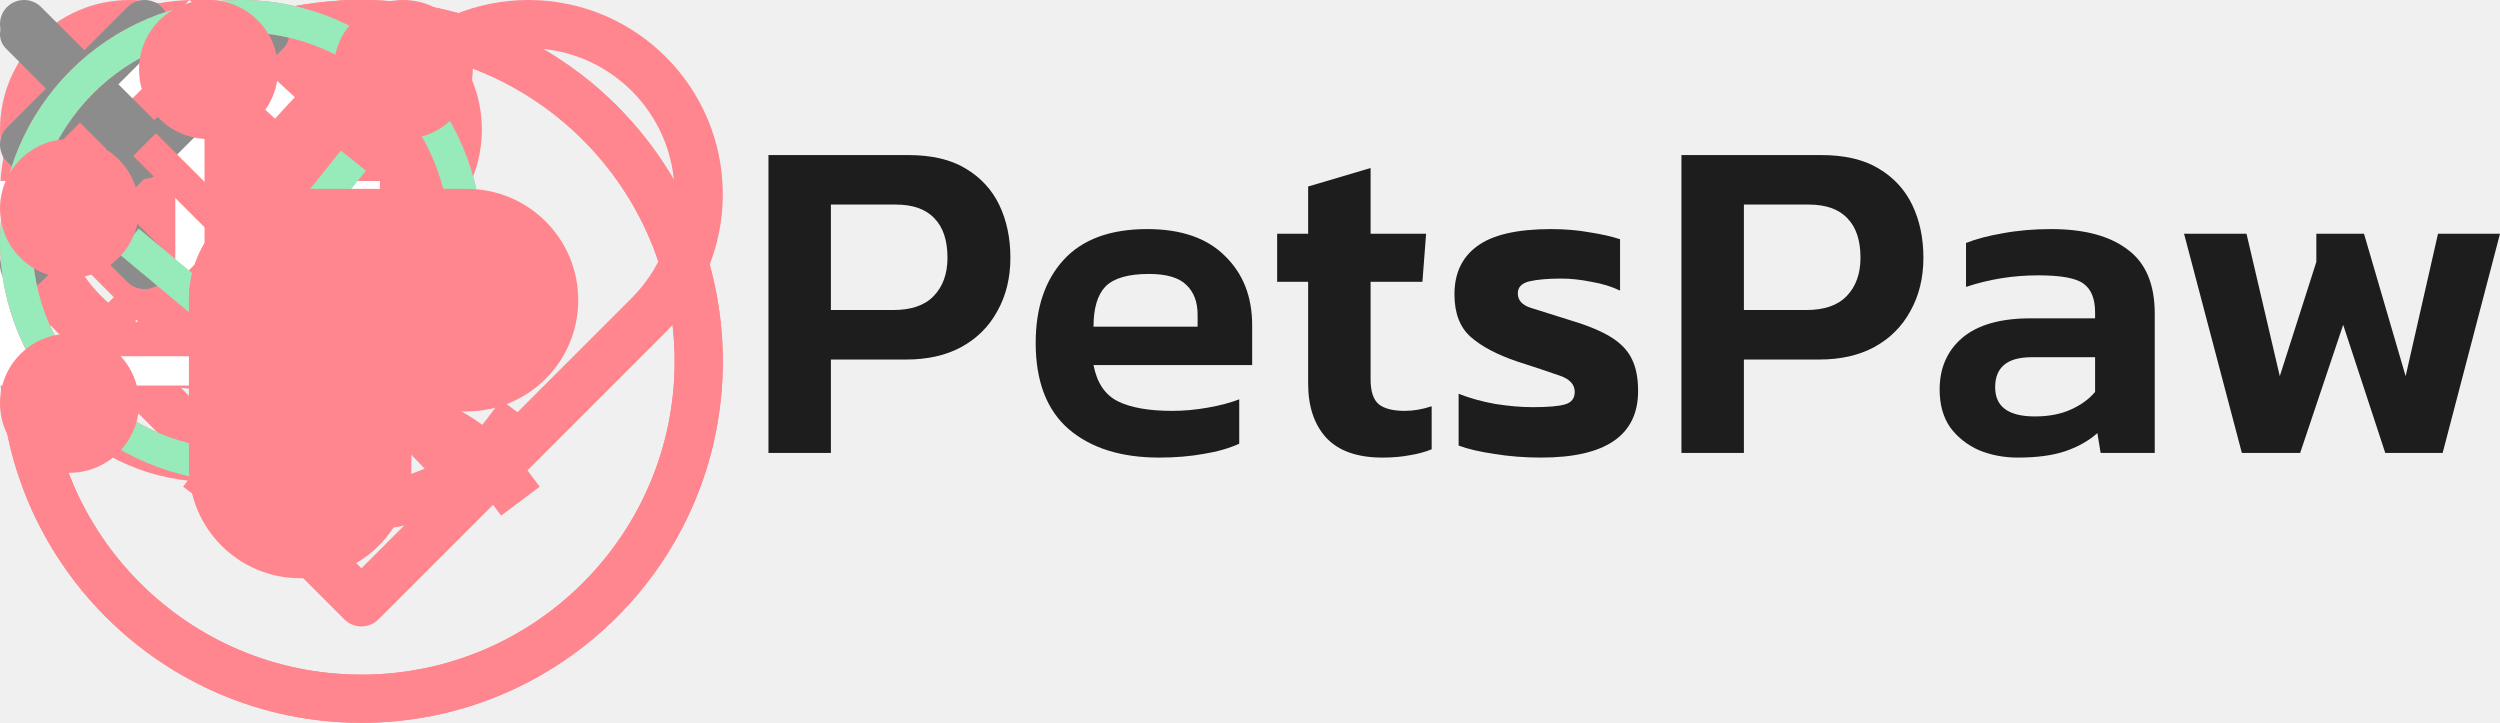
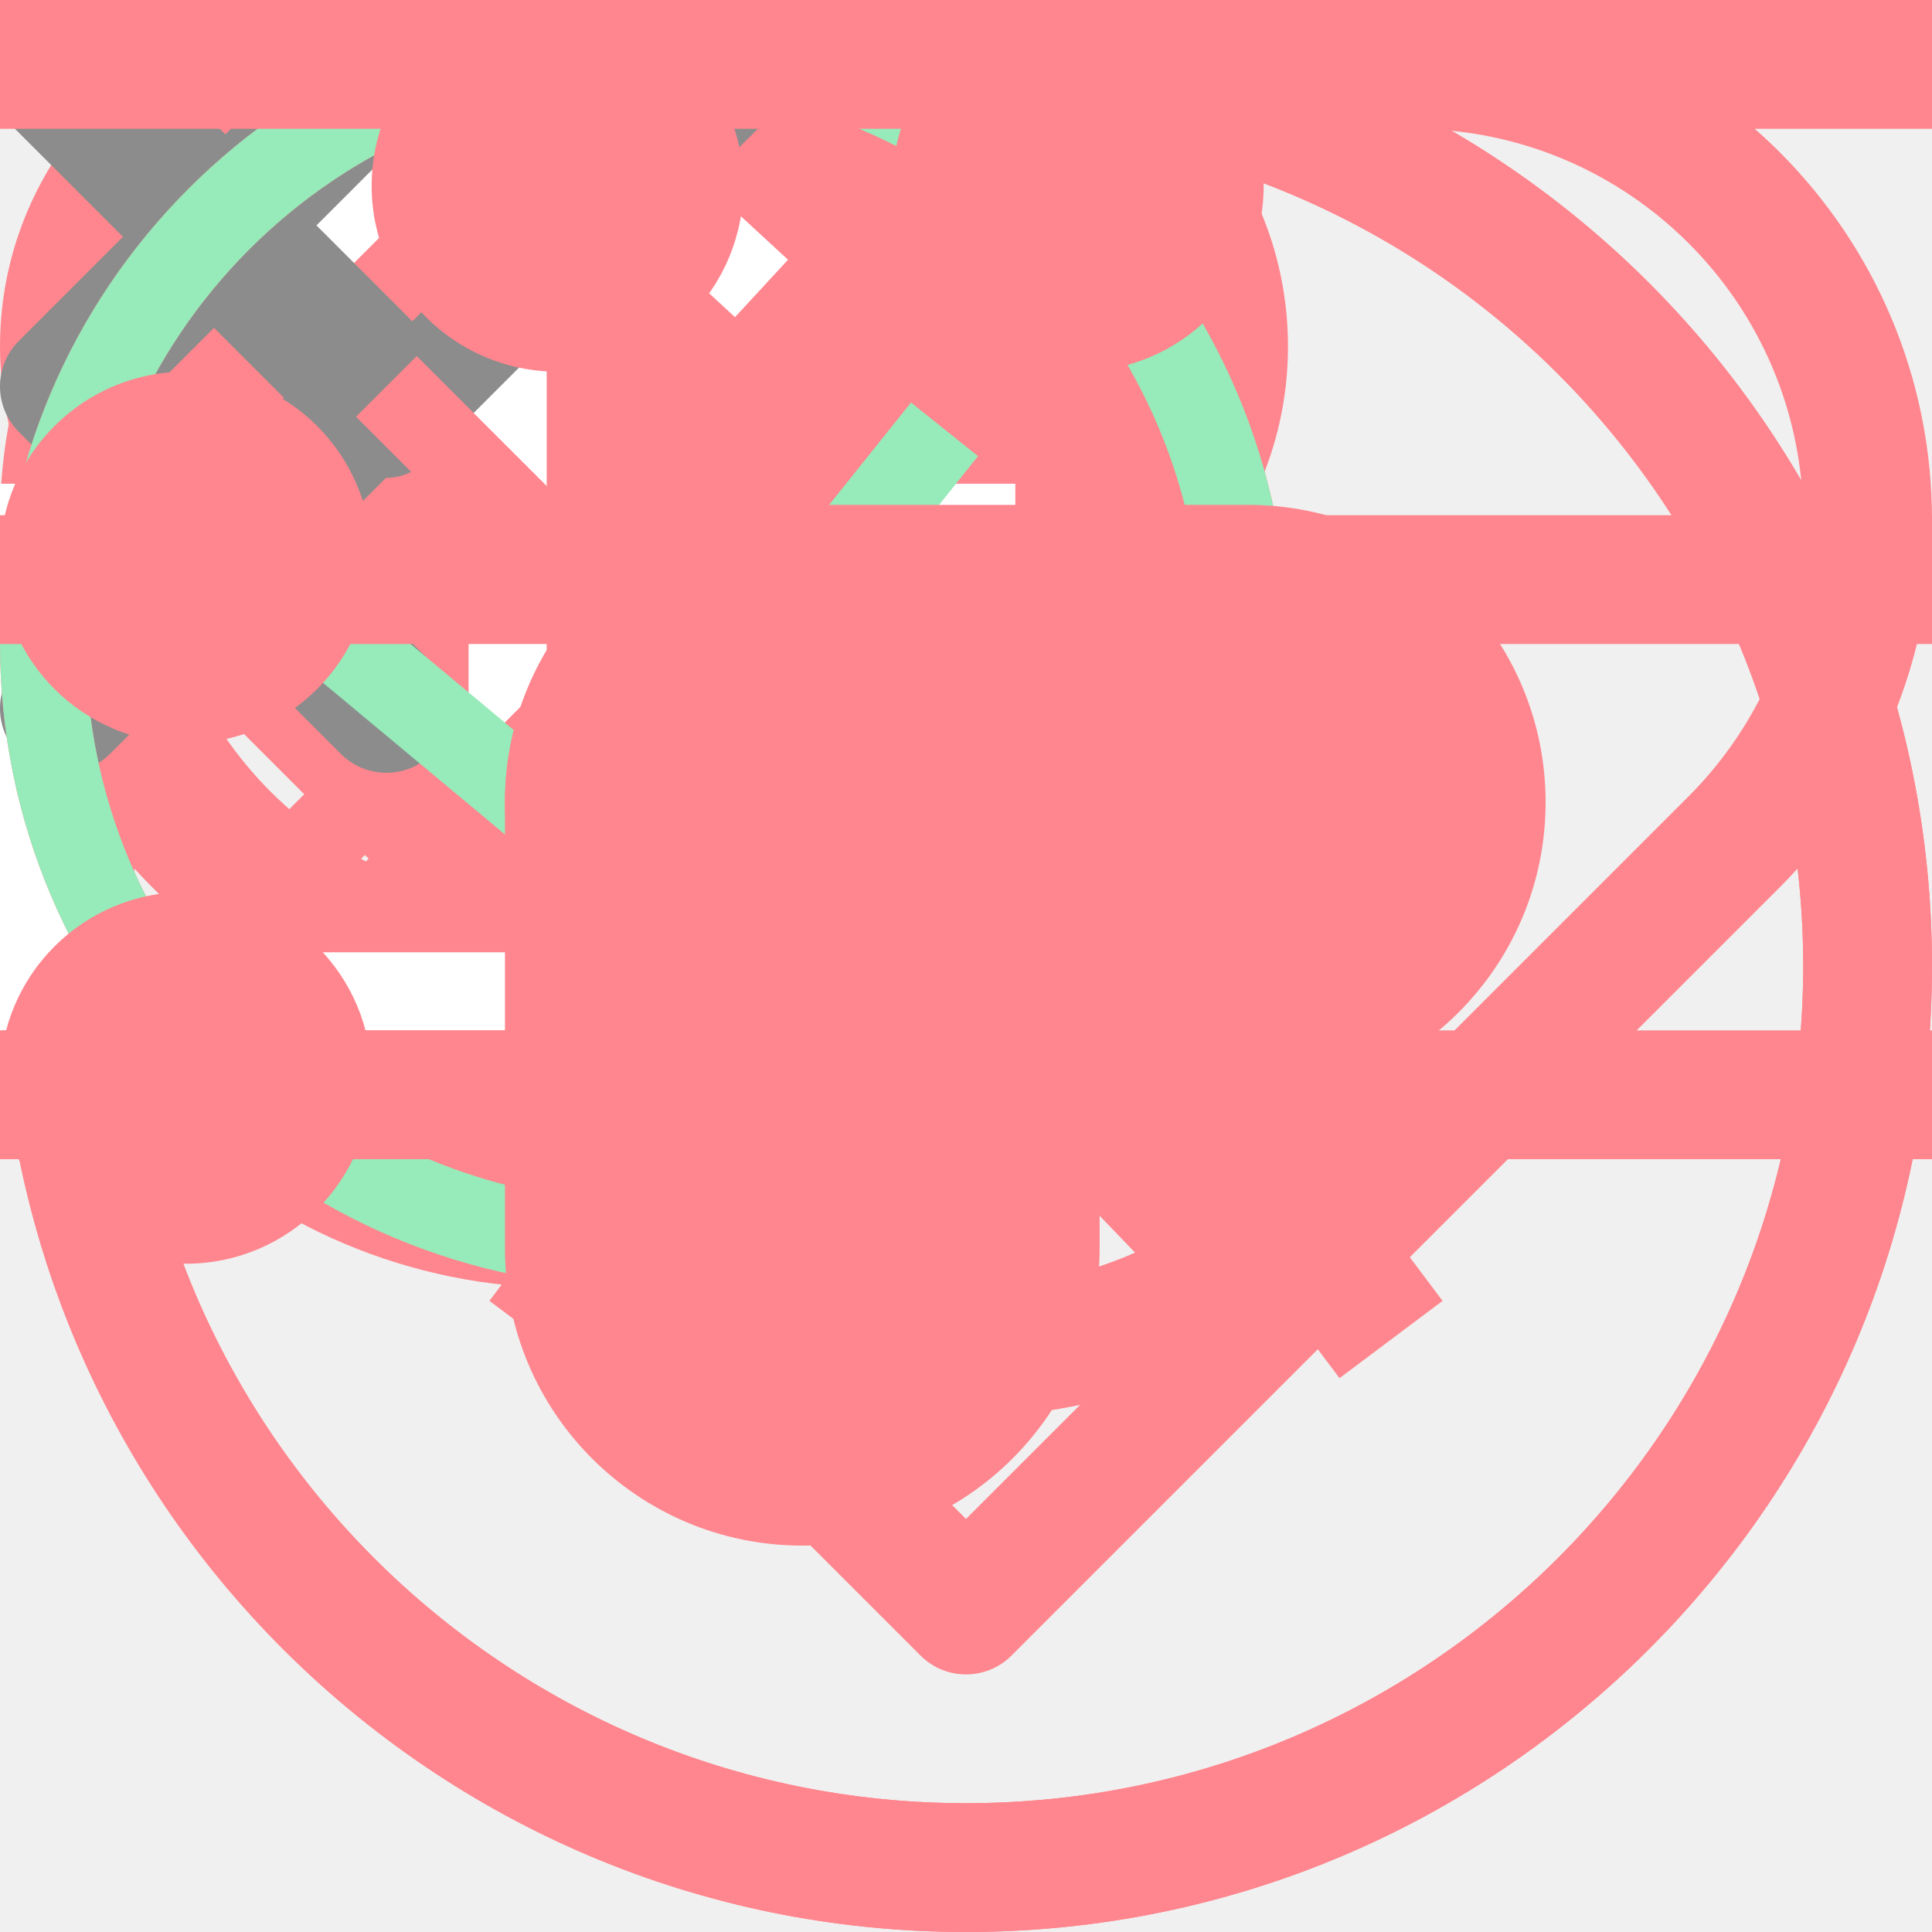
<svg xmlns="http://www.w3.org/2000/svg">
  <g id="happy">
    <path fill-rule="evenodd" clip-rule="evenodd" d="M0 15C0 6.716 6.716 0 15 0C23.284 0 30 6.716 30 15C30 23.284 23.284 30 15 30C6.716 30 0 23.284 0 15ZM15 2C7.82 2 2 7.82 2 15C2 22.18 7.82 28 15 28C22.18 28 28 22.18 28 15C28 7.82 22.18 2 15 2ZM10 12H8V10H10V12ZM22 12H20V10H22V12ZM9.2 16.6L9.8 17.4C12.4 20.867 17.6 20.867 20.2 17.4L20.8 16.6L22.4 17.8L21.8 18.6C18.4 23.133 11.6 23.133 8.2 18.6L7.6 17.8L9.2 16.6Z" fill="#FF868E" />
  </g>
  <g id="like">
    <path fill-rule="evenodd" clip-rule="evenodd" d="M8.071 2C4.718 2 2 4.718 2 8.071C2 9.681 2.64 11.225 3.778 12.364L15 23.586L26.222 12.364C27.36 11.225 28 9.681 28 8.071C28 4.718 25.282 2 21.929 2C20.319 2 18.775 2.64 17.636 3.778L15.707 5.707C15.317 6.098 14.683 6.098 14.293 5.707L12.364 3.778C11.225 2.64 9.681 2 8.071 2ZM0 8.071C0 3.614 3.614 0 8.071 0C10.212 0 12.265 0.85 13.778 2.364L15 3.586L16.222 2.364C17.735 0.85 19.788 0 21.929 0C26.387 0 30 3.614 30 8.071C30 10.212 29.15 12.265 27.636 13.778L15.707 25.707C15.317 26.098 14.683 26.098 14.293 25.707L2.364 13.778C0.85 12.265 0 10.212 0 8.071Z" fill="#FF868E" />
  </g>
  <g id="sad">
    <path fill-rule="evenodd" clip-rule="evenodd" d="M0 15C0 6.716 6.716 0 15 0C23.284 0 30 6.716 30 15C30 23.284 23.284 30 15 30C6.716 30 0 23.284 0 15ZM15 2C7.82 2 2 7.82 2 15C2 22.18 7.82 28 15 28C22.18 28 28 22.18 28 15C28 7.82 22.18 2 15 2ZM10 12H8V10H10V12ZM22 12H20V10H22V12ZM7.6 20.2L8.2 19.4C11.6 14.867 18.4 14.867 21.8 19.4L22.4 20.2L20.8 21.4L20.2 20.6C17.6 17.133 12.4 17.133 9.8 20.6L9.2 21.4L7.6 20.2Z" fill="#FF868E" />
  </g>
  <g id="search">
    <path d="M19.361 18.217L14.601 13.266C15.825 11.811 16.496 9.981 16.496 8.075C16.496 3.623 12.873 0 8.421 0C3.968 0 0.346 3.623 0.346 8.075C0.346 12.527 3.968 16.15 8.421 16.15C10.092 16.15 11.685 15.646 13.047 14.689L17.843 19.677C18.044 19.885 18.313 20 18.602 20C18.876 20 19.135 19.896 19.332 19.706C19.751 19.303 19.764 18.636 19.361 18.217ZM8.421 2.107C11.712 2.107 14.389 4.784 14.389 8.075C14.389 11.366 11.712 14.043 8.421 14.043C5.13 14.043 2.452 11.366 2.452 8.075C2.452 4.784 5.13 2.107 8.421 2.107Z" fill="#FF868E" />
  </g>
  <g id="close">
    <path fill-rule="evenodd" clip-rule="evenodd" d="M8.057 9L0.528 1.471L1.471 0.529L9 8.057L16.528 0.529L17.471 1.471L9.943 9L17.471 16.529L16.528 17.471L9 9.943L1.471 17.471L0.528 16.529L8.057 9Z" fill="#FF868E" />
  </g>
  <g id="like-filled">
    <path d="M5.381 0C2.409 0 0 2.409 0 5.381C0 6.808 0.567 8.176 1.576 9.185L9.529 17.138C9.789 17.398 10.211 17.398 10.471 17.138L18.424 9.185C19.433 8.176 20 6.808 20 5.381C20 2.409 17.591 0 14.619 0C13.192 0 11.824 0.567 10.815 1.576L10 2.391L9.185 1.576C8.176 0.567 6.808 0 5.381 0Z" fill="#FF868E" />
  </g>
  <g id="reload">
    <path fill-rule="evenodd" clip-rule="evenodd" d="M8.482 2.5L6.934 0.953L7.886 0L11.058 3.169L7.886 6.339L6.934 5.386L8.472 3.848C4.512 3.998 1.347 7.255 1.347 11.248C1.347 15.336 4.665 18.653 8.757 18.653C12.849 18.653 16.168 15.336 16.168 11.248V10.574H17.515V11.248C17.515 16.081 13.593 20 8.757 20C3.922 20 0 16.081 0 11.248C0 6.507 3.774 2.645 8.482 2.5Z" fill="#FF868E" />
  </g>
  <g id="upload">
    <path fill-rule="evenodd" clip-rule="evenodd" d="M7.866 0L12.236 4.033L11.413 4.925L8.489 2.226V12.362H7.276V2.305L4.673 4.908L3.816 4.05L7.866 0ZM1.213 14.787V7.511H0V16H15.766V7.511H14.553V14.787H1.213Z" fill="white" />
  </g>
  <g id="prev">
    <path d="M6 12C5.744 12 5.488 11.902 5.293 11.707L0.293 6.707C-0.098 6.316 -0.098 5.684 0.293 5.293L5.293 0.293C5.684 -0.098 6.316 -0.098 6.707 0.293C7.098 0.684 7.098 1.316 6.707 1.707L2.414 6L6.708 10.294C7.098 10.684 7.098 11.317 6.708 11.708C6.512 11.903 6.256 12 6 12Z" fill="#8C8C8C" />
  </g>
  <g id="next">
    <path d="M1 0C1.256 0 1.512 0.098 1.707 0.293L6.707 5.293C7.098 5.684 7.098 6.316 6.707 6.707L1.707 11.707C1.316 12.098 0.684 12.098 0.293 11.707C-0.098 11.316 -0.098 10.684 0.293 10.293L4.586 6L0.292 1.706C-0.098 1.316 -0.098 0.683 0.292 0.292C0.488 0.097 0.744 0 1 0Z" fill="#8C8C8C" />
  </g>
  <g id="down">
    <path d="M6.594 7.174L11.754 2.014C12.082 1.686 12.082 1.154 11.754 0.826C11.426 0.498 10.893 0.498 10.566 0.826L6 5.392L1.435 0.826C1.106 0.498 0.574 0.498 0.246 0.826C-0.082 1.154 -0.082 1.686 0.246 2.014L5.406 7.174C5.57 7.338 5.785 7.42 6 7.42C6.215 7.42 6.43 7.338 6.594 7.174Z" fill="#8C8C8C" />
  </g>
  <g id="error-close">
    <svg fill="none">
      <g clip-path="url(#clip0_1_1587)">
        <path fill-rule="evenodd" clip-rule="evenodd" d="M0 10C0 4.477 4.477 0 10 0C15.523 0 20 4.477 20 10C20 15.523 15.523 20 10 20C4.477 20 0 15.523 0 10ZM10 1.333C5.214 1.333 1.333 5.214 1.333 10C1.333 14.787 5.214 18.667 10 18.667C14.787 18.667 18.667 14.787 18.667 10C18.667 5.214 14.787 1.333 10 1.333ZM9.057 10L5.529 6.471L6.471 5.529L10 9.057L13.529 5.529L14.471 6.471L10.943 10L14.471 13.529L13.529 14.471L10 10.943L6.471 14.471L5.529 13.529L9.057 10Z" fill="#FF868E" />
      </g>
      <defs>
        <clipPath id="clip0_1_1587">
          <rect width="20" height="20" fill="white" />
        </clipPath>
      </defs>
    </svg>
  </g>
  <g id="success">
    <svg width="20" height="20" viewBox="0 0 20 20" fill="none">
      <g clip-path="url(#clip0_1_1589)">
        <path fill-rule="evenodd" clip-rule="evenodd" d="M0 10C0 4.477 4.477 0 10 0C15.523 0 20 4.477 20 10C20 15.523 15.523 20 10 20C4.477 20 0 15.523 0 10ZM10 1.333C5.214 1.333 1.333 5.214 1.333 10C1.333 14.787 5.214 18.667 10 18.667C14.787 18.667 18.667 14.787 18.667 10C18.667 5.214 14.787 1.333 10 1.333ZM15.187 7.083L9.429 14.281L4.907 10.512L5.76 9.488L9.238 12.386L14.146 6.25L15.187 7.083Z" fill="#97EAB9" />
      </g>
      <defs>
        <clipPath id="clip0_1_1589">
          <rect width="20" height="20" fill="white" />
        </clipPath>
      </defs>
    </svg>
  </g>
  <g id="logo">
-     <svg width="107" height="24" viewBox="0 0 107 24" fill="none">
+     <svg width="24" height="24" viewBox="0 0 24 24" fill="none">
      <path d="M7.841 12.457C7.841 9.907 9.908 7.84 12.458 7.84L19.383 7.84C21.933 7.84 24 9.907 24 12.457C24 15.007 21.933 17.074 19.383 17.074H12.458C9.908 17.074 7.841 15.007 7.841 12.457Z" fill="#FF868E" />
-       <path d="M12.458 24C9.908 24 7.841 21.933 7.841 19.383L7.841 12.458C7.841 9.908 9.908 7.841 12.458 7.841V7.841C15.008 7.841 17.075 9.908 17.075 12.458V19.383C17.075 21.933 15.008 24 12.458 24V24Z" fill="#FF868E" />
-       <path d="M11.542 2.886C11.542 4.479 10.25 5.771 8.657 5.771C7.063 5.771 5.771 4.479 5.771 2.886C5.771 1.292 7.063 0 8.657 0C10.25 0 11.542 1.292 11.542 2.886Z" fill="#FF868E" />
+       <path d="M12.458 24C9.908 24 7.841 21.933 7.841 19.383L7.841 12.458C7.841 9.908 9.908 7.841 12.458 7.841C15.008 7.841 17.075 9.908 17.075 12.458V19.383C17.075 21.933 15.008 24 12.458 24Z" fill="#FF868E" />
+       <path d="M11.543 2.886C11.543 4.479 10.251 5.771 8.657 5.771C7.063 5.771 5.771 4.479 5.771 2.886C5.771 1.292 7.063 0 8.657 0C10.251 0 11.543 1.292 11.543 2.886Z" fill="#FF868E" />
      <path d="M5.771 16.737C5.771 18.331 4.479 19.623 2.886 19.623C1.292 19.623 0 18.331 0 16.737C0 15.143 1.292 13.852 2.886 13.852C4.479 13.852 5.771 15.143 5.771 16.737Z" fill="#FF868E" />
-       <path d="M19.622 2.886C19.622 4.479 18.33 5.771 16.737 5.771C15.143 5.771 13.851 4.479 13.851 2.886C13.851 1.292 15.143 0 16.737 0C18.33 0 19.622 1.292 19.622 2.886Z" fill="#FF868E" />
+       <path d="M19.622 2.886C19.622 4.479 18.33 5.771 16.736 5.771C15.143 5.771 13.851 4.479 13.851 2.886C13.851 1.292 15.143 0 16.736 0C18.33 0 19.622 1.292 19.622 2.886Z" fill="#FF868E" />
      <path d="M5.771 8.657C5.771 10.251 4.479 11.543 2.886 11.543C1.292 11.543 0 10.251 0 8.657C0 7.063 1.292 5.771 2.886 5.771C4.479 5.771 5.771 7.063 5.771 8.657Z" fill="#FF868E" />
-       <path d="M31.895 18.8V6.436H37.693C38.666 6.436 39.459 6.621 40.074 6.992C40.701 7.364 41.168 7.869 41.475 8.509C41.782 9.149 41.936 9.879 41.936 10.698C41.936 11.53 41.757 12.266 41.398 12.906C41.053 13.546 40.554 14.045 39.901 14.403C39.261 14.749 38.499 14.922 37.616 14.922H34.486V18.8H31.895ZM34.486 12.867H37.078C37.821 12.867 38.378 12.675 38.749 12.291C39.133 11.895 39.325 11.364 39.325 10.698C39.325 9.981 39.146 9.437 38.787 9.066C38.429 8.682 37.891 8.49 37.175 8.49H34.486V12.867Z" fill="#1D1D1D" />
-       <path d="M48.112 18.992C46.538 18.992 45.289 18.602 44.368 17.821C43.446 17.027 42.986 15.831 42.986 14.231C42.986 12.784 43.37 11.639 44.138 10.794C44.918 9.936 46.077 9.508 47.613 9.508C49.021 9.508 50.096 9.879 50.838 10.621C51.593 11.351 51.971 12.311 51.971 13.501V15.152L45.386 15.152C45.526 15.882 45.859 16.381 46.384 16.65C46.922 16.919 47.677 17.053 48.65 17.053C49.136 17.053 49.629 17.008 50.128 16.919C50.64 16.829 51.075 16.714 51.434 16.573V18.416C51.011 18.608 50.518 18.749 49.955 18.839C49.392 18.941 48.778 18.992 48.112 18.992ZM45.386 13.559H49.706V13.059C49.706 12.535 49.552 12.125 49.245 11.831C48.938 11.524 48.419 11.37 47.69 11.37C46.832 11.37 46.23 11.543 45.885 11.888C45.552 12.234 45.386 12.791 45.386 13.559Z" fill="#1D1D1D" />
-       <path d="M57.385 18.992C56.336 18.992 55.555 18.717 55.043 18.167C54.544 17.616 54.294 16.867 54.294 15.92V11.696H53.008V9.7H54.294V7.741L56.886 6.973V9.7H59.19L59.037 11.696H56.886V15.748C56.886 16.247 57.001 16.592 57.232 16.784C57.462 16.963 57.821 17.053 58.307 17.053C58.665 17.053 59.037 16.989 59.421 16.861V18.647C59.139 18.762 58.832 18.845 58.499 18.896C58.166 18.96 57.795 18.992 57.385 18.992Z" fill="#1D1D1D" />
-       <path d="M63.957 18.992C63.279 18.992 62.632 18.941 62.018 18.839C61.404 18.749 60.911 18.634 60.54 18.493V16.343C60.988 16.522 61.493 16.663 62.056 16.765C62.62 16.855 63.138 16.899 63.612 16.899C64.252 16.899 64.7 16.861 64.956 16.784C65.224 16.707 65.359 16.535 65.359 16.266C65.359 15.959 65.154 15.735 64.744 15.594C64.348 15.453 63.752 15.255 62.959 14.999C62.127 14.717 61.487 14.378 61.039 13.981C60.591 13.584 60.367 12.995 60.367 12.215C60.367 11.344 60.68 10.679 61.308 10.218C61.948 9.744 62.972 9.508 64.38 9.508C64.943 9.508 65.474 9.552 65.973 9.642C66.472 9.719 66.895 9.815 67.24 9.93V12.061C66.895 11.895 66.498 11.773 66.05 11.696C65.602 11.607 65.186 11.562 64.802 11.562C64.252 11.562 63.81 11.6 63.477 11.677C63.157 11.754 62.997 11.92 62.997 12.176C62.997 12.458 63.17 12.656 63.516 12.771C63.874 12.887 64.424 13.059 65.167 13.29C65.896 13.508 66.466 13.744 66.876 14C67.285 14.256 67.573 14.563 67.74 14.922C67.906 15.268 67.989 15.703 67.989 16.227C67.989 18.071 66.645 18.992 63.957 18.992Z" fill="#1D1D1D" />
-       <path d="M69.788 18.8V6.436L75.587 6.436C76.559 6.436 77.353 6.621 77.968 6.992C78.595 7.364 79.062 7.869 79.369 8.509C79.676 9.149 79.83 9.879 79.83 10.698C79.83 11.53 79.651 12.266 79.292 12.906C78.947 13.546 78.448 14.045 77.795 14.403C77.155 14.749 76.393 14.922 75.51 14.922H72.38V18.8H69.788ZM72.38 12.867H74.972C75.715 12.867 76.272 12.675 76.643 12.291C77.027 11.895 77.219 11.364 77.219 10.698C77.219 9.981 77.04 9.437 76.681 9.066C76.323 8.682 75.785 8.49 75.068 8.49H72.38V12.867Z" fill="#1D1D1D" />
-       <path d="M83.749 18.992C83.173 18.992 82.635 18.89 82.136 18.685C81.65 18.468 81.253 18.154 80.946 17.744C80.651 17.322 80.504 16.797 80.504 16.17C80.504 15.274 80.818 14.557 81.445 14.02C82.085 13.482 83.026 13.213 84.267 13.213H86.956V12.963C86.956 12.4 86.796 12.004 86.475 11.773C86.168 11.543 85.541 11.428 84.594 11.428C83.557 11.428 82.559 11.588 81.599 11.908V10.084C82.021 9.917 82.533 9.783 83.135 9.68C83.749 9.565 84.415 9.508 85.132 9.508C86.501 9.508 87.557 9.789 88.299 10.352C89.055 10.903 89.432 11.792 89.432 13.021V18.8H87.186L87.052 17.975C86.693 18.295 86.251 18.544 85.727 18.724C85.202 18.903 84.543 18.992 83.749 18.992ZM84.46 17.284C85.035 17.284 85.535 17.188 85.957 16.995C86.379 16.803 86.712 16.56 86.956 16.266V14.826H84.325C83.314 14.826 82.808 15.242 82.808 16.074C82.808 16.88 83.359 17.284 84.46 17.284Z" fill="#1D1D1D" />
-       <path d="M93.048 18.8L90.648 9.7H93.24L94.622 15.613L96.139 10.871V9.7H98.117L99.845 15.613L101.189 9.7H103.762L101.381 18.8H99L97.253 13.482L95.467 18.8H93.048Z" fill="#1D1D1D" />
+     </svg>
+   </g>
+   <g id="menu">
+     <svg width="30" height="18" viewBox="0 0 30 18" fill="none">
+       <path fill-rule="evenodd" clip-rule="evenodd" d="M30 2H0V0H30V2ZM30 10H0V8H30V10ZM30 18H0V16H30V18Z" fill="#FF868E" />
    </svg>
  </g>
</svg>
